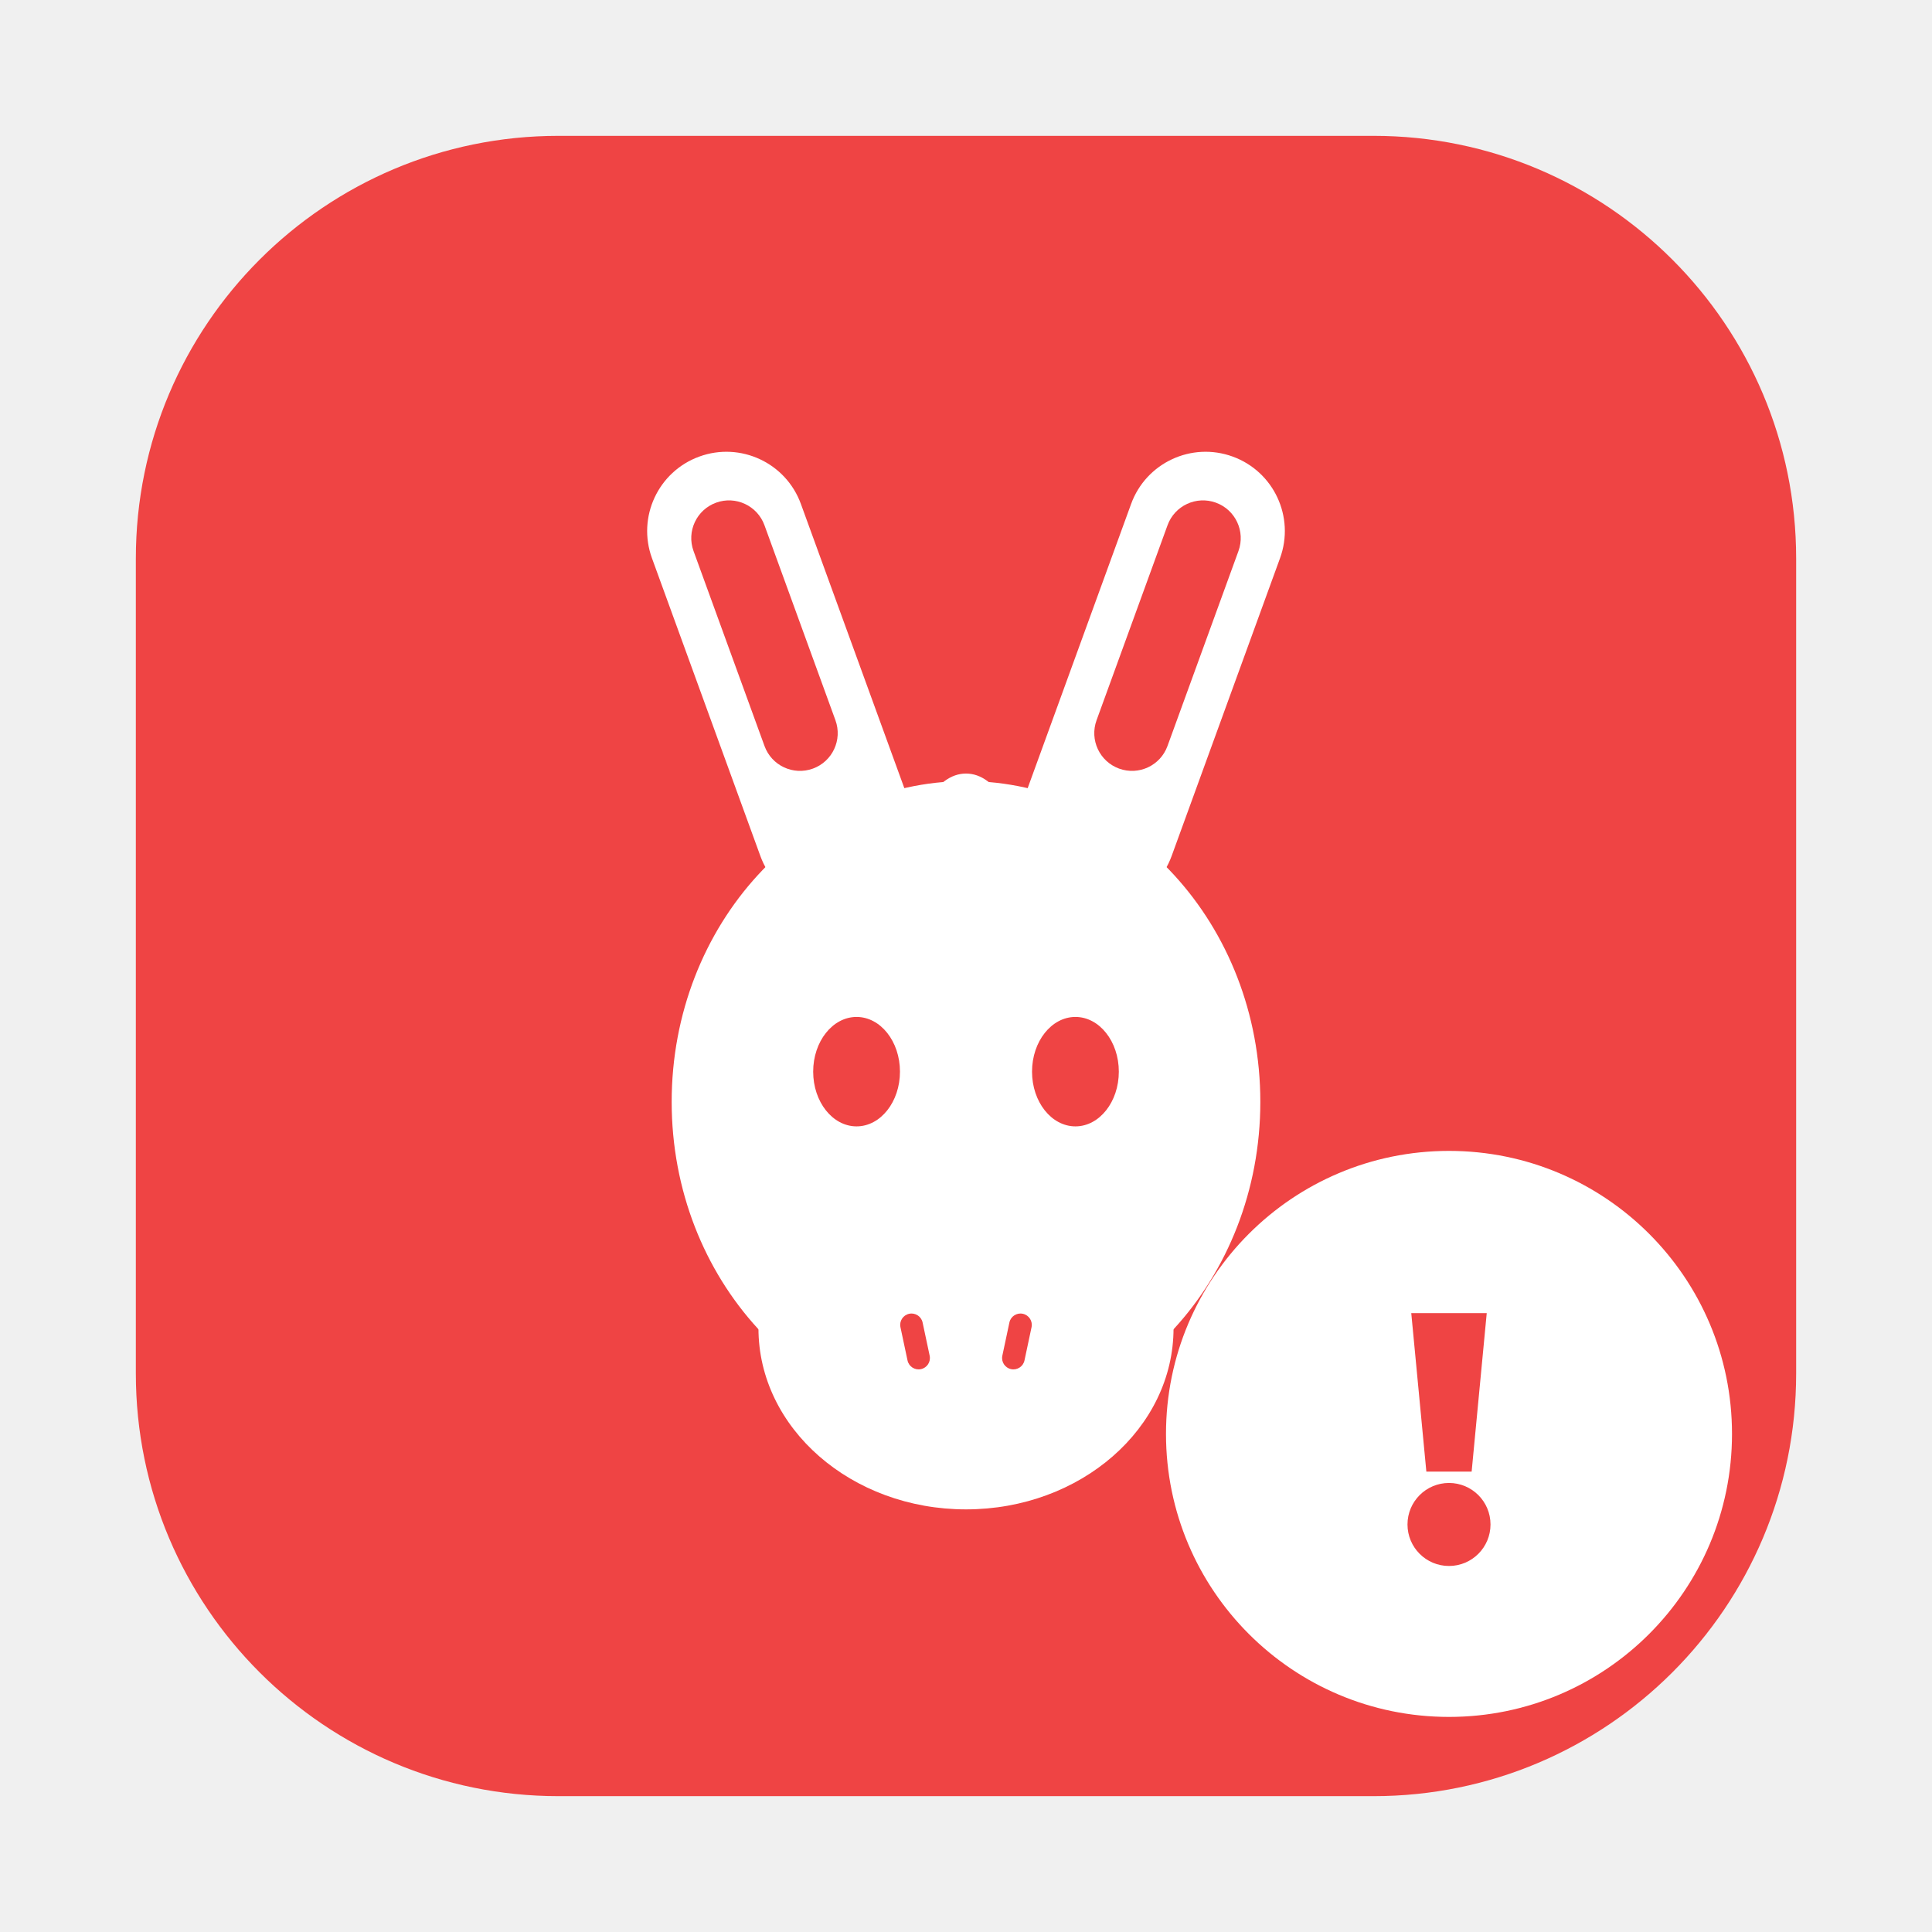
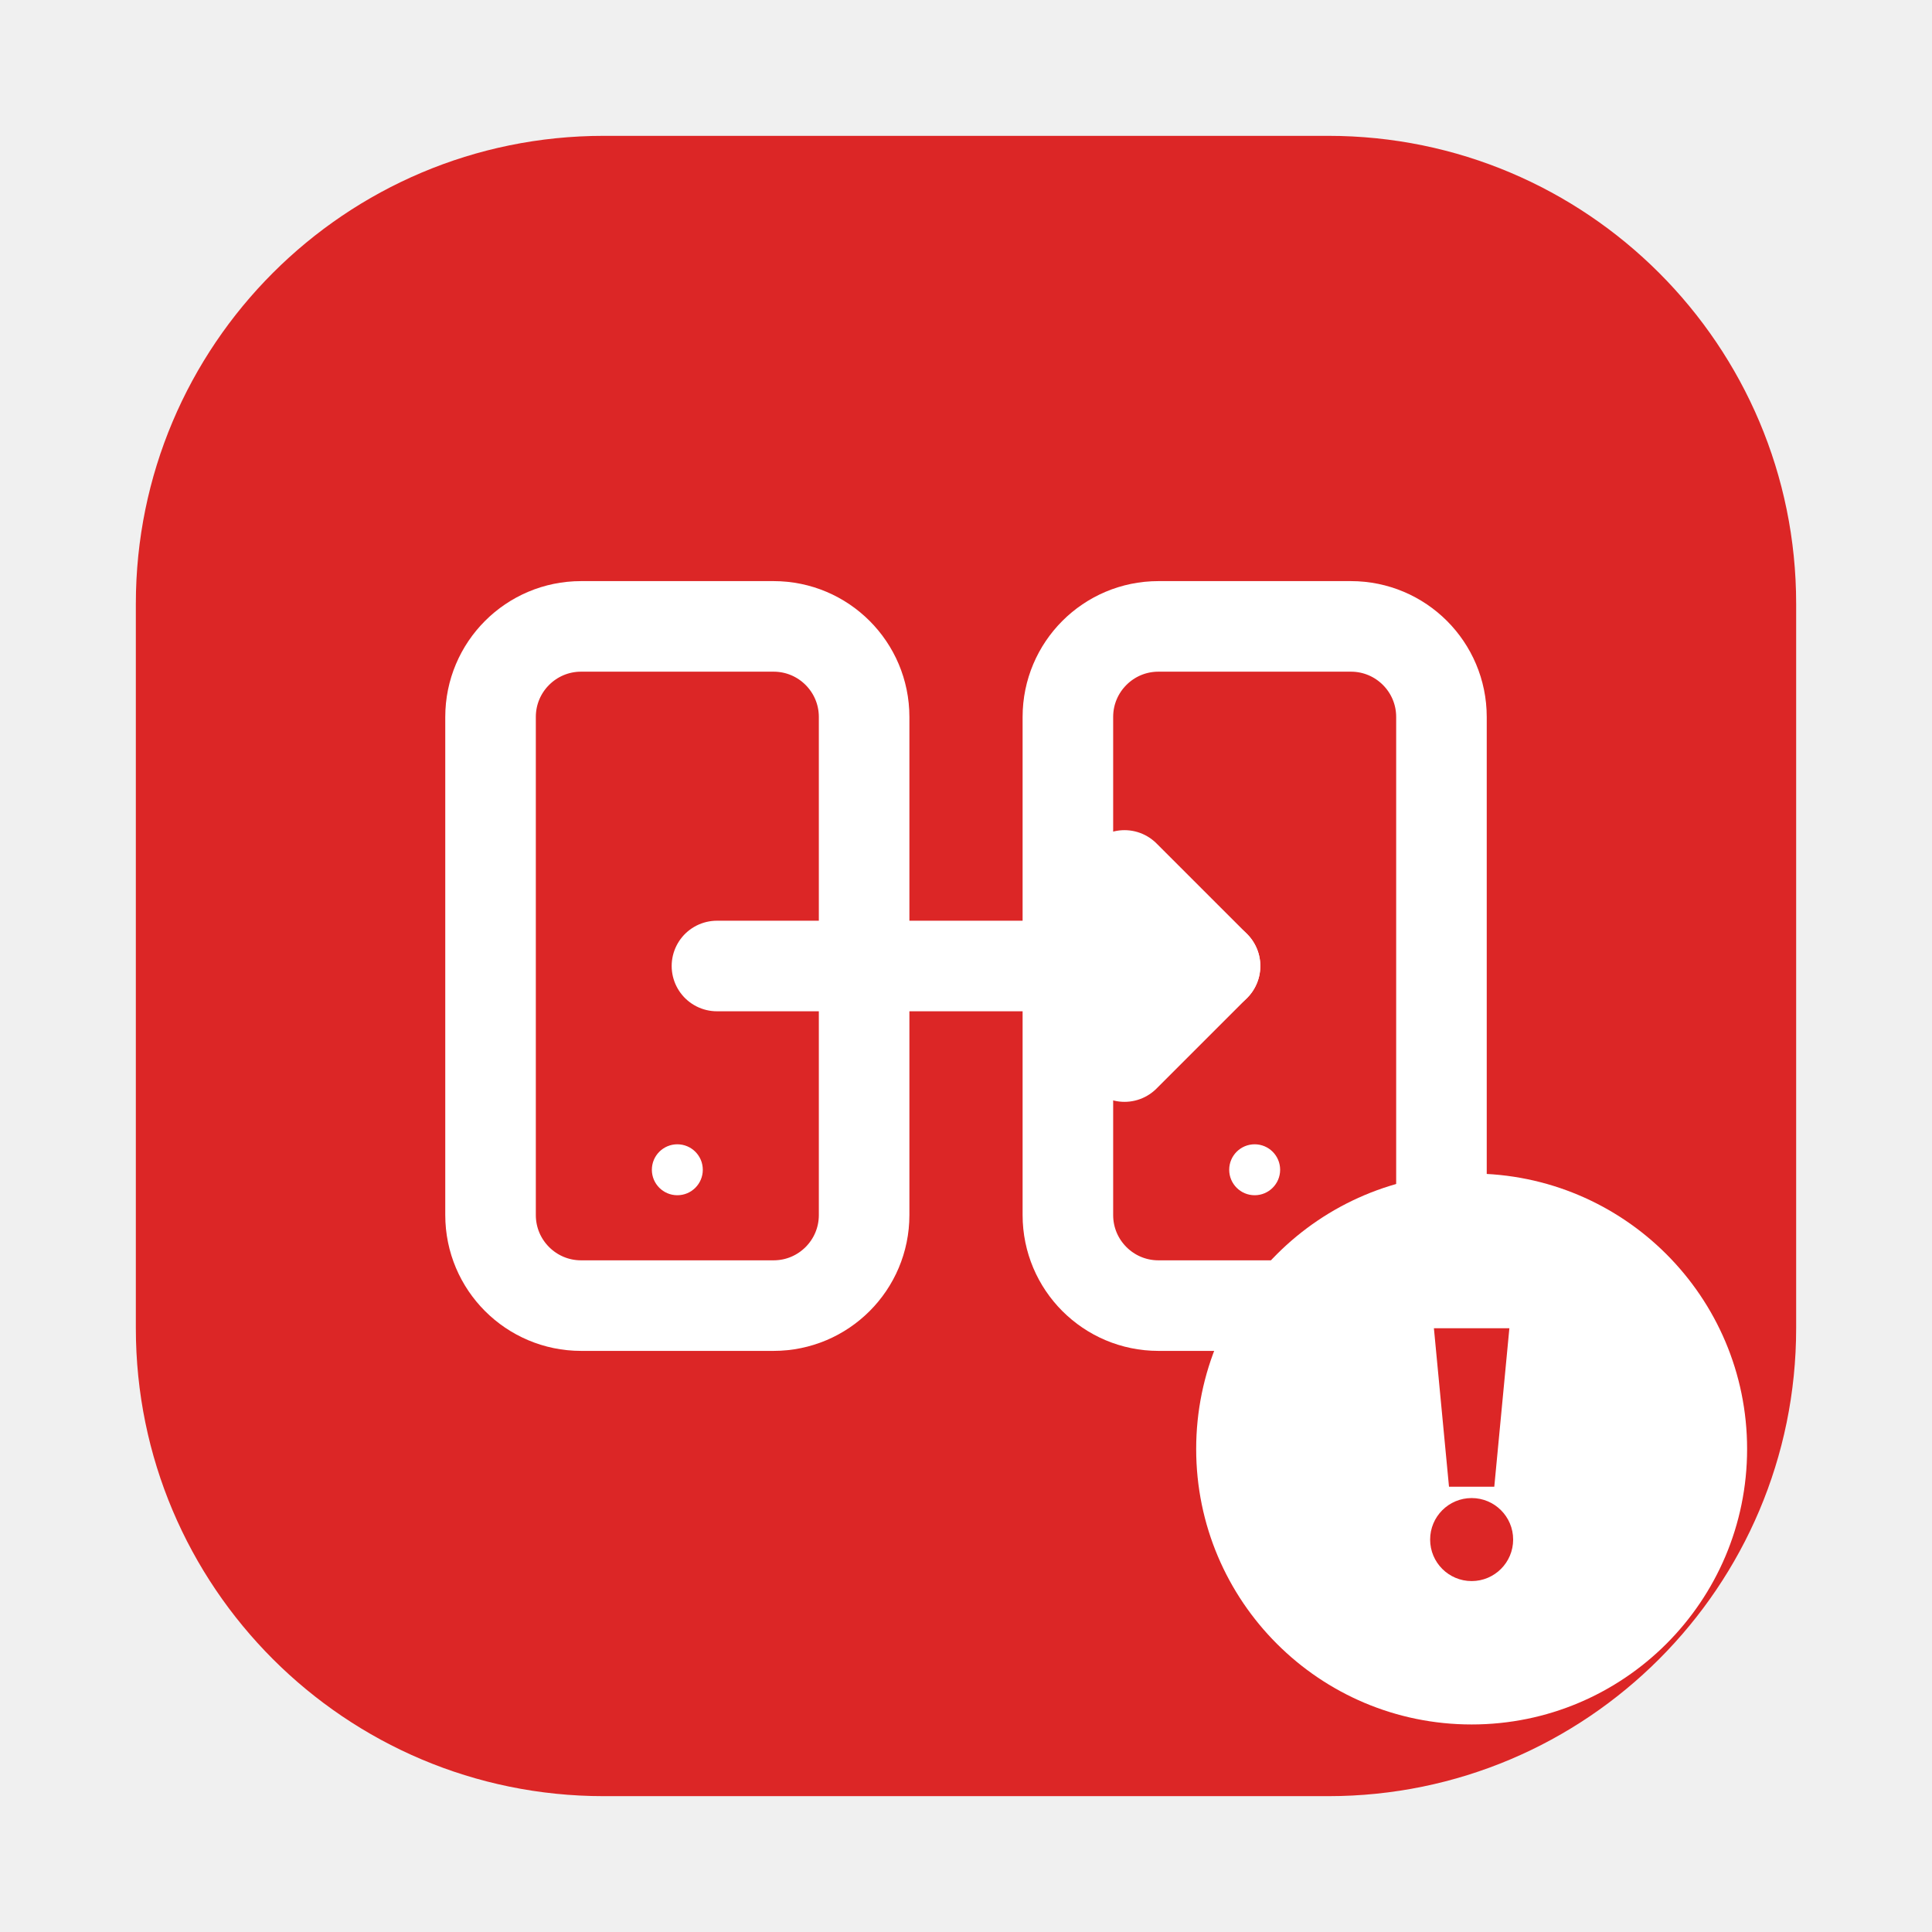
<svg xmlns="http://www.w3.org/2000/svg" width="1024" height="1024" viewBox="0 0 1024 1024">
-   <rect x="72" y="72" width="880" height="880" rx="224" fill="#EF4444" />
-   <g transform="translate(0,28)">
-     <defs>
-       <mask id="tray-dk">
-         <rect width="1024" height="1024" fill="black" />
-         <g fill="white">
-           <g transform="translate(450,432) rotate(-20)">
-             <rect x="-42" y="-232" width="84" height="252" rx="42" />
-           </g>
-           <g transform="translate(574,432) rotate(20)">
-             <rect x="-42" y="-232" width="84" height="252" rx="42" />
-           </g>
-           <path d="M474 446 q14 -64 38 -64 q24 0 38 64 q-38 -22 -76 0 Z" />
-           <ellipse cx="512" cy="556" rx="156" ry="170" />
-           <ellipse cx="512" cy="676" rx="110" ry="96" />
-         </g>
-         <g fill="black">
-           <g transform="translate(450,432) rotate(-20)">
-             <rect x="-20" y="-206" width="40" height="150" rx="20" />
-           </g>
-           <g transform="translate(574,432) rotate(20)">
-             <rect x="-20" y="-206" width="40" height="150" rx="20" />
-           </g>
-           <ellipse cx="454" cy="540" rx="23" ry="29" />
-           <ellipse cx="570" cy="540" rx="23" ry="29" />
-           <rect x="479" y="668" width="12" height="30" rx="6" transform="rotate(-12 485 683)" />
-           <rect x="533" y="668" width="12" height="30" rx="6" transform="rotate(12 539 683)" />
-         </g>
-       </mask>
-     </defs>
-     <rect width="1024" height="1024" fill="#FFFFFF" mask="url(#tray-dk)" />
+   <rect x="72" y="72" width="880" height="880" rx="248" fill="#DC2626" />
+   <g transform="translate(128,128) scale(0.75)">
+     <g fill="none" stroke="#FFFFFF" stroke-width="64" stroke-linecap="round" stroke-linejoin="round">
+       <rect x="176" y="272" width="264" height="480" rx="64" />
+       <rect x="584" y="272" width="264" height="480" rx="64" />
+       <path d="M336 512 H688" />
+       <path d="M624 448 L688 512 L624 576" />
+     </g>
+     <g fill="#FFFFFF">
+       <circle cx="308" cy="656" r="18" />
+       <circle cx="716" cy="656" r="18" />
+     </g>
  </g>
-   <circle cx="768" cy="760" r="150" fill="#FFFFFF" />
-   <g fill="#EF4444">
-     <path d="M 748 696 h 40 l -8 84 h -24 Z" />
-     <circle cx="768" cy="808" r="22" />
+   <circle cx="780" cy="768" r="146" fill="#FFFFFF" />
+   <g fill="#DC2626">
+     <path d="M 760 704 h 40 l -8 84 h -24 Z" />
+     <circle cx="780" cy="816" r="22" />
  </g>
</svg>
